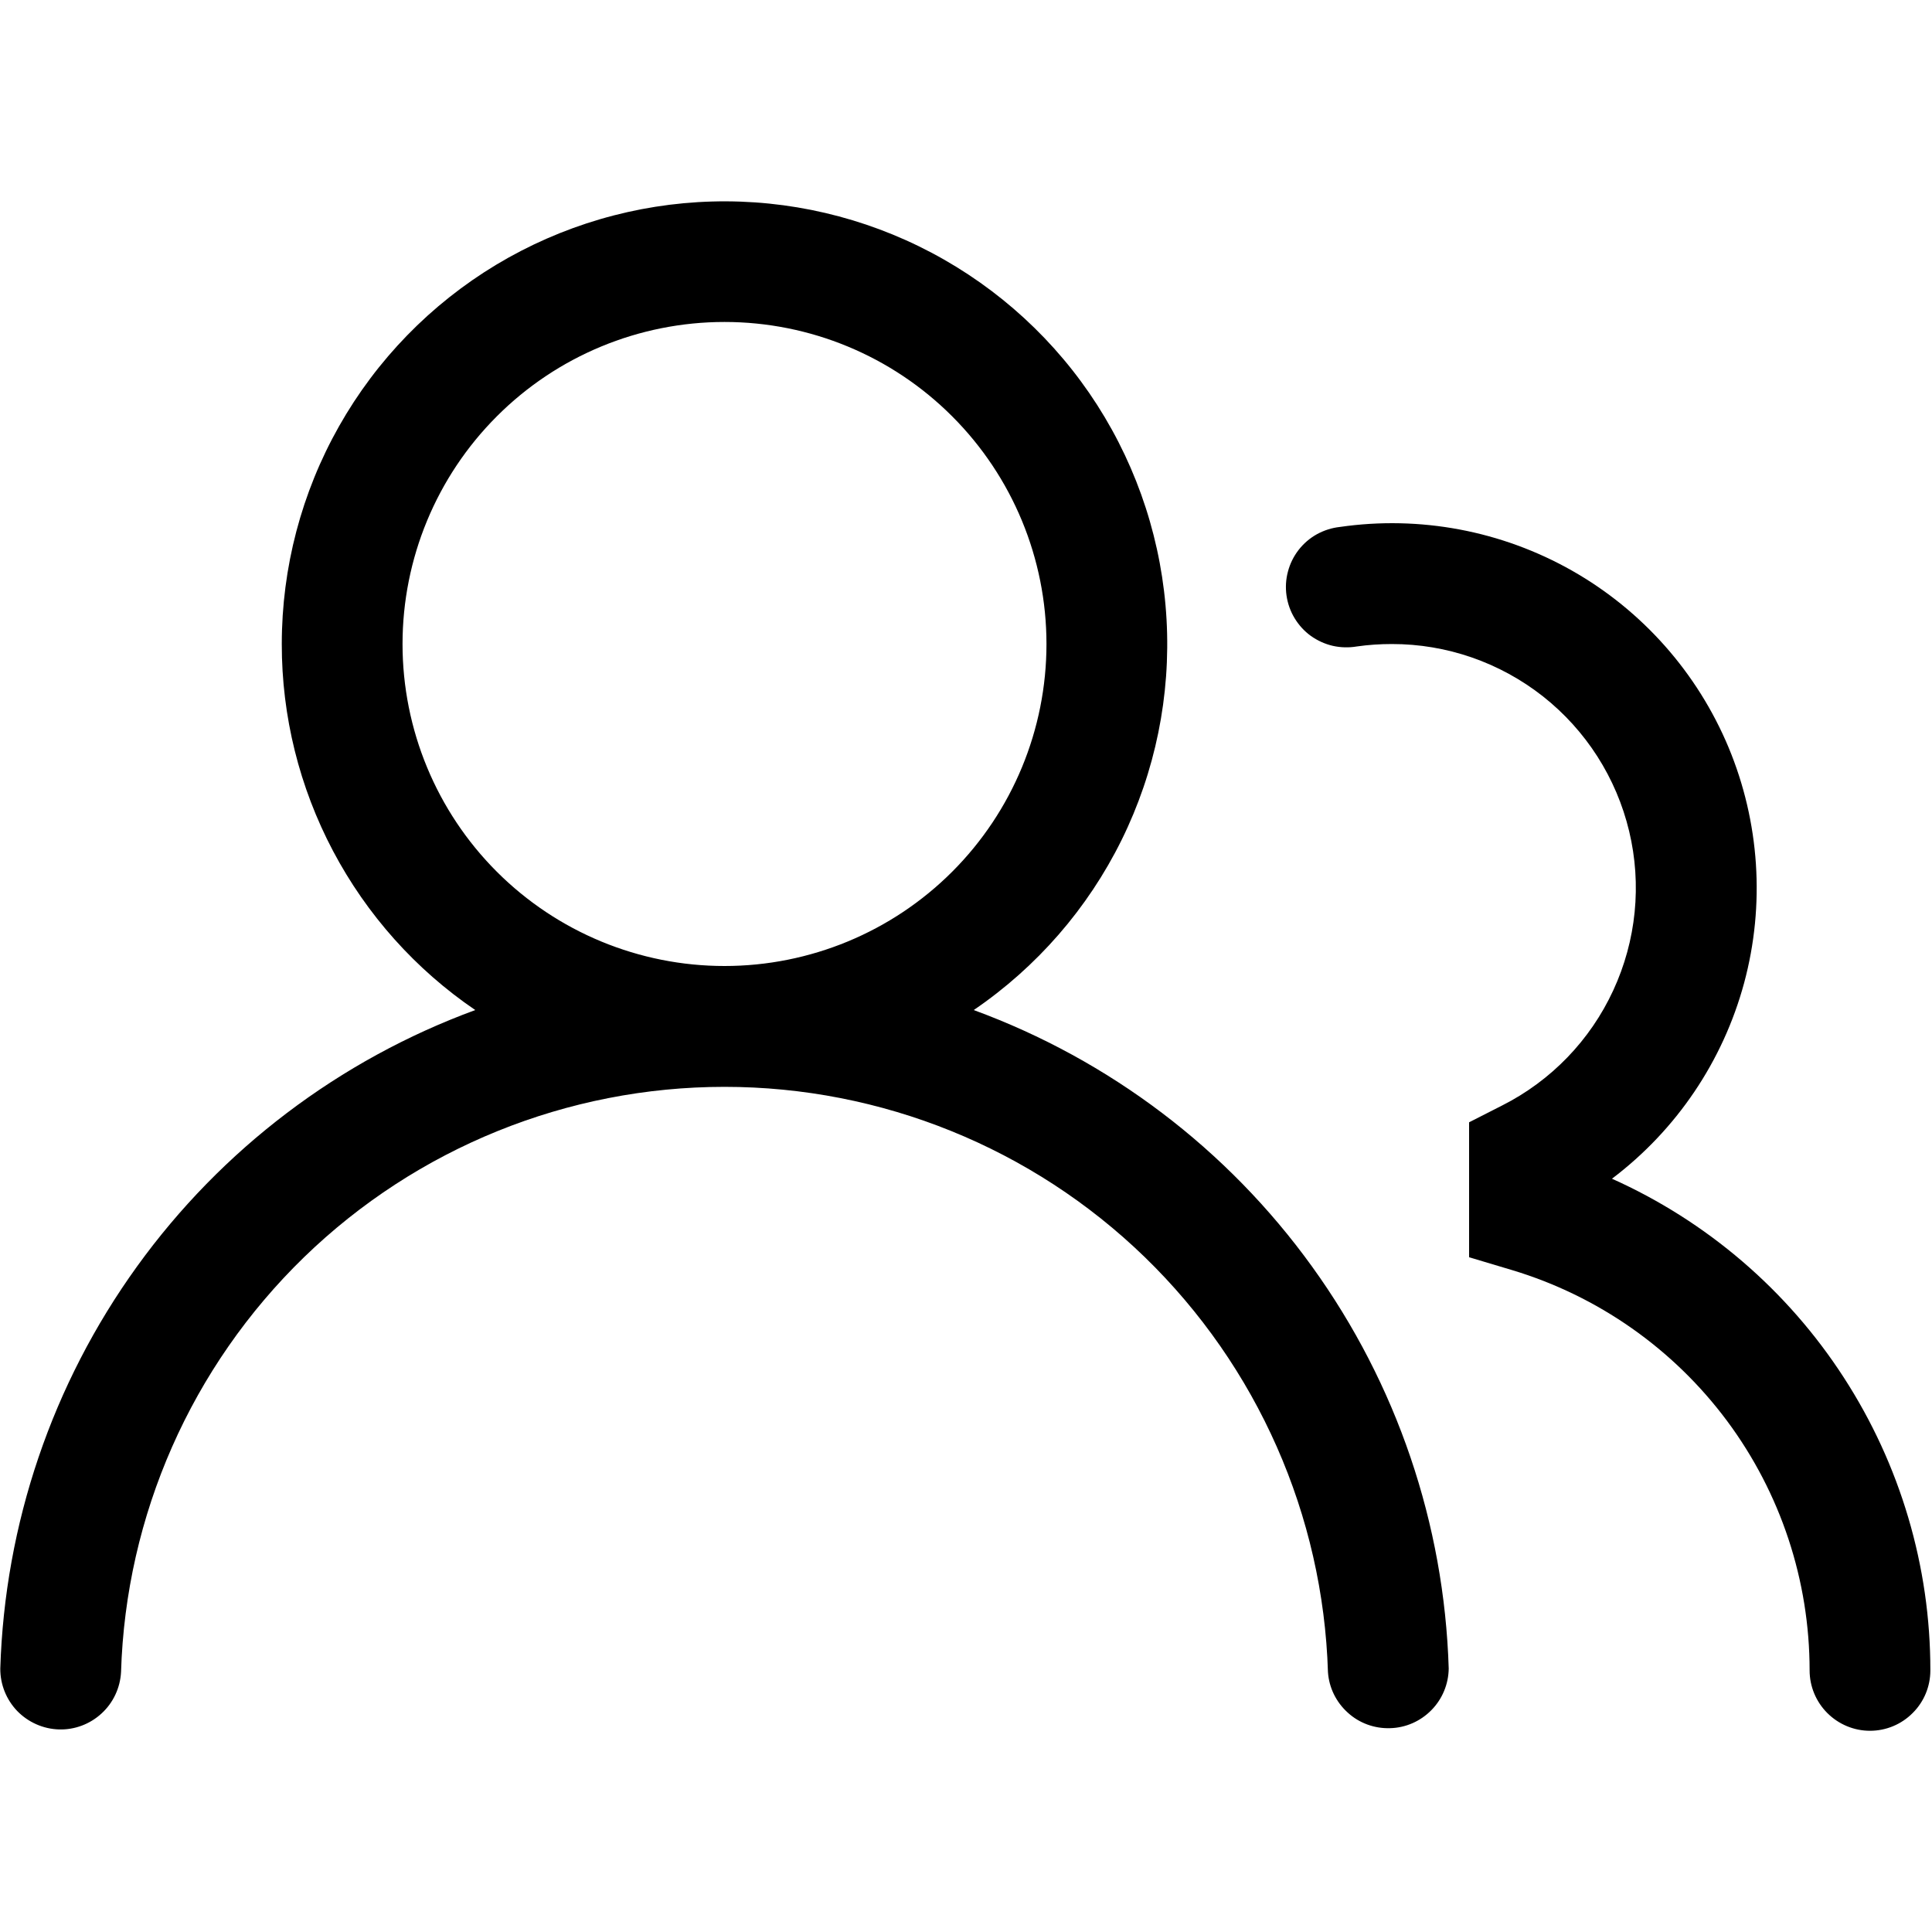
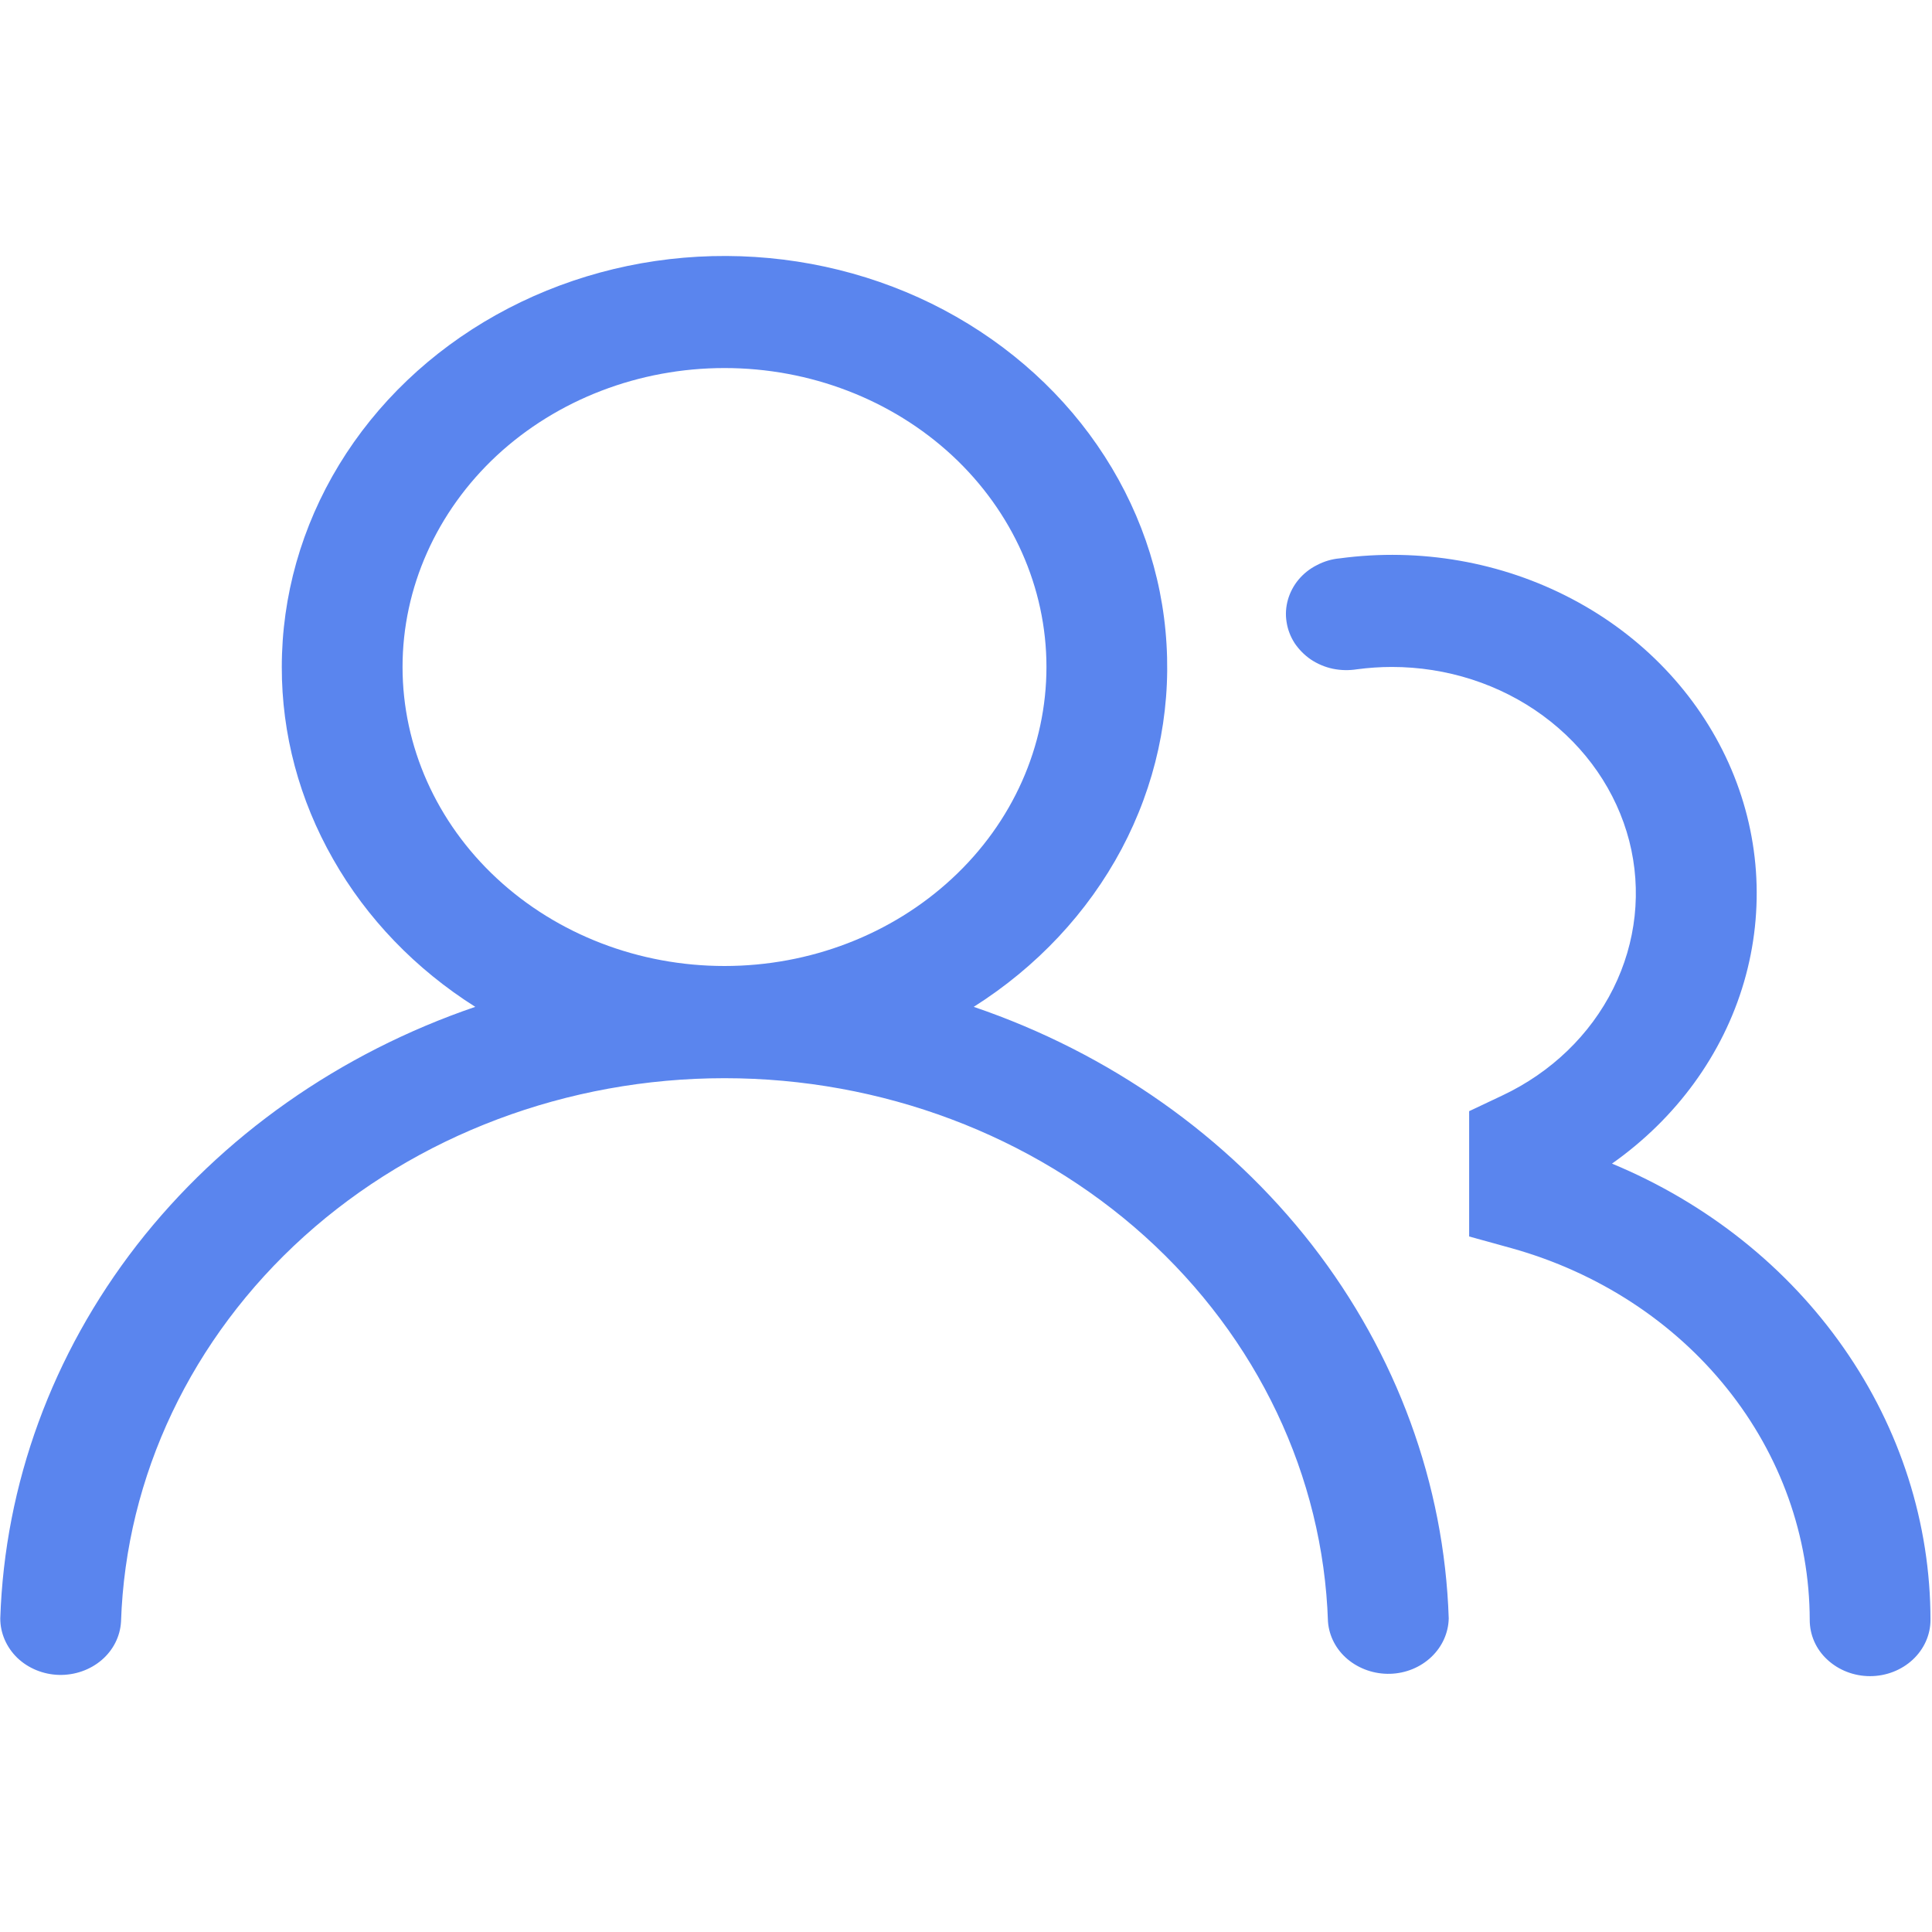
- <svg xmlns="http://www.w3.org/2000/svg" width="20" height="20" viewBox="0 0 20 20" fill="none">
-   <path d="M2.917 6.667C2.917 5.877 3.121 5.1 3.51 4.412C3.899 3.724 4.459 3.149 5.136 2.741C5.813 2.334 6.583 2.108 7.373 2.086C8.163 2.064 8.945 2.247 9.643 2.616C10.342 2.986 10.933 3.529 11.359 4.194C11.785 4.86 12.032 5.624 12.076 6.413C12.12 7.201 11.96 7.988 11.61 8.697C11.26 9.405 10.733 10.011 10.08 10.456C11.486 10.972 12.706 11.896 13.582 13.111C14.459 14.326 14.951 15.775 14.997 17.272C14.995 17.434 14.931 17.588 14.818 17.703C14.704 17.819 14.551 17.886 14.39 17.89C14.228 17.895 14.071 17.838 13.952 17.729C13.832 17.621 13.758 17.471 13.747 17.31C13.697 15.686 13.017 14.146 11.851 13.014C10.685 11.883 9.124 11.251 7.5 11.251C5.875 11.251 4.314 11.883 3.148 13.014C1.982 14.146 1.302 15.686 1.253 17.31C1.244 17.473 1.172 17.627 1.052 17.737C0.932 17.848 0.773 17.908 0.61 17.903C0.447 17.898 0.292 17.829 0.178 17.712C0.065 17.594 0.002 17.437 0.003 17.273C0.049 15.776 0.541 14.326 1.418 13.111C2.294 11.896 3.514 10.972 4.92 10.456C4.302 10.036 3.797 9.47 3.448 8.81C3.099 8.15 2.916 7.414 2.917 6.667ZM7.5 3.333C6.616 3.333 5.768 3.684 5.143 4.31C4.518 4.935 4.167 5.783 4.167 6.667C4.167 7.551 4.518 8.399 5.143 9.024C5.768 9.649 6.616 10 7.5 10C8.384 10 9.232 9.649 9.857 9.024C10.482 8.399 10.833 7.551 10.833 6.667C10.833 5.783 10.482 4.935 9.857 4.31C9.232 3.684 8.384 3.333 7.5 3.333ZM14.408 6.667C14.285 6.667 14.165 6.675 14.047 6.692C13.964 6.706 13.879 6.704 13.798 6.686C13.716 6.667 13.639 6.632 13.57 6.583C13.502 6.534 13.445 6.471 13.402 6.4C13.358 6.328 13.33 6.248 13.318 6.165C13.306 6.082 13.311 5.997 13.333 5.916C13.354 5.835 13.392 5.759 13.443 5.693C13.495 5.626 13.559 5.571 13.633 5.53C13.706 5.49 13.787 5.464 13.87 5.455C14.699 5.335 15.544 5.494 16.273 5.907C17.001 6.32 17.571 6.964 17.894 7.737C18.216 8.51 18.273 9.368 18.055 10.176C17.836 10.985 17.355 11.697 16.687 12.202C17.669 12.642 18.503 13.357 19.087 14.26C19.672 15.163 19.984 16.216 19.983 17.292C19.983 17.457 19.918 17.616 19.8 17.733C19.683 17.851 19.524 17.917 19.358 17.917C19.193 17.917 19.034 17.851 18.916 17.733C18.799 17.616 18.733 17.457 18.733 17.292C18.733 16.362 18.434 15.457 17.879 14.71C17.324 13.964 16.544 13.416 15.653 13.148L15.208 13.015V11.618L15.55 11.444C16.057 11.188 16.462 10.768 16.7 10.253C16.939 9.737 16.997 9.157 16.865 8.605C16.733 8.053 16.419 7.561 15.973 7.209C15.527 6.858 14.976 6.666 14.408 6.667Z" fill="black" />
+ <svg xmlns="http://www.w3.org/2000/svg" width="14" height="14" viewBox="0 0 14 14" fill="none">
+   <path d="M2.042 4.833C2.042 4.32 2.185 3.815 2.457 3.368C2.729 2.921 3.121 2.547 3.595 2.282C4.069 2.017 4.608 1.87 5.161 1.856C5.714 1.842 6.261 1.96 6.75 2.2C7.239 2.441 7.653 2.794 7.951 3.226C8.25 3.659 8.423 4.155 8.453 4.668C8.484 5.181 8.372 5.692 8.127 6.153C7.882 6.613 7.513 7.007 7.056 7.296C8.04 7.631 8.894 8.233 9.508 9.022C10.121 9.812 10.466 10.754 10.498 11.727C10.496 11.832 10.451 11.932 10.372 12.007C10.293 12.082 10.186 12.126 10.073 12.129C9.96 12.132 9.85 12.094 9.766 12.024C9.682 11.954 9.631 11.856 9.623 11.751C9.588 10.696 9.112 9.695 8.296 8.959C7.48 8.224 6.387 7.813 5.25 7.813C4.113 7.813 3.02 8.224 2.204 8.959C1.388 9.695 0.912 10.696 0.877 11.751C0.871 11.857 0.821 11.957 0.737 12.029C0.653 12.101 0.541 12.14 0.427 12.137C0.313 12.134 0.204 12.089 0.125 12.013C0.046 11.936 0.002 11.834 0.002 11.728C0.034 10.754 0.379 9.812 0.992 9.022C1.606 8.233 2.46 7.632 3.444 7.296C3.012 7.023 2.658 6.656 2.414 6.226C2.169 5.797 2.041 5.319 2.042 4.833ZM5.25 2.667C4.631 2.667 4.038 2.895 3.6 3.301C3.163 3.708 2.917 4.259 2.917 4.833C2.917 5.408 3.163 5.959 3.6 6.365C4.038 6.772 4.631 7 5.25 7C5.869 7 6.462 6.772 6.9 6.365C7.338 5.959 7.583 5.408 7.583 4.833C7.583 4.259 7.338 3.708 6.9 3.301C6.462 2.895 5.869 2.667 5.25 2.667ZM10.086 4.833C10 4.833 9.916 4.839 9.833 4.85C9.775 4.859 9.716 4.858 9.658 4.846C9.601 4.834 9.547 4.811 9.499 4.779C9.452 4.747 9.412 4.706 9.381 4.66C9.351 4.613 9.331 4.561 9.323 4.507C9.314 4.453 9.318 4.398 9.333 4.345C9.348 4.293 9.374 4.243 9.41 4.2C9.446 4.157 9.491 4.121 9.543 4.095C9.594 4.068 9.651 4.051 9.709 4.046C10.289 3.968 10.881 4.071 11.391 4.34C11.901 4.608 12.3 5.027 12.526 5.529C12.752 6.031 12.791 6.589 12.638 7.115C12.485 7.64 12.148 8.103 11.681 8.432C12.368 8.717 12.952 9.182 13.361 9.769C13.771 10.356 13.989 11.04 13.989 11.739C13.989 11.847 13.942 11.951 13.86 12.027C13.778 12.103 13.667 12.146 13.551 12.146C13.435 12.146 13.324 12.103 13.242 12.027C13.159 11.951 13.114 11.847 13.114 11.739C13.113 11.135 12.904 10.547 12.515 10.062C12.127 9.577 11.581 9.221 10.957 9.046L10.646 8.96V8.052L10.885 7.939C11.24 7.772 11.523 7.499 11.69 7.164C11.857 6.829 11.898 6.452 11.806 6.093C11.713 5.734 11.493 5.415 11.181 5.186C10.869 4.957 10.483 4.833 10.086 4.833Z" fill="#5A85EE" />
</svg>
